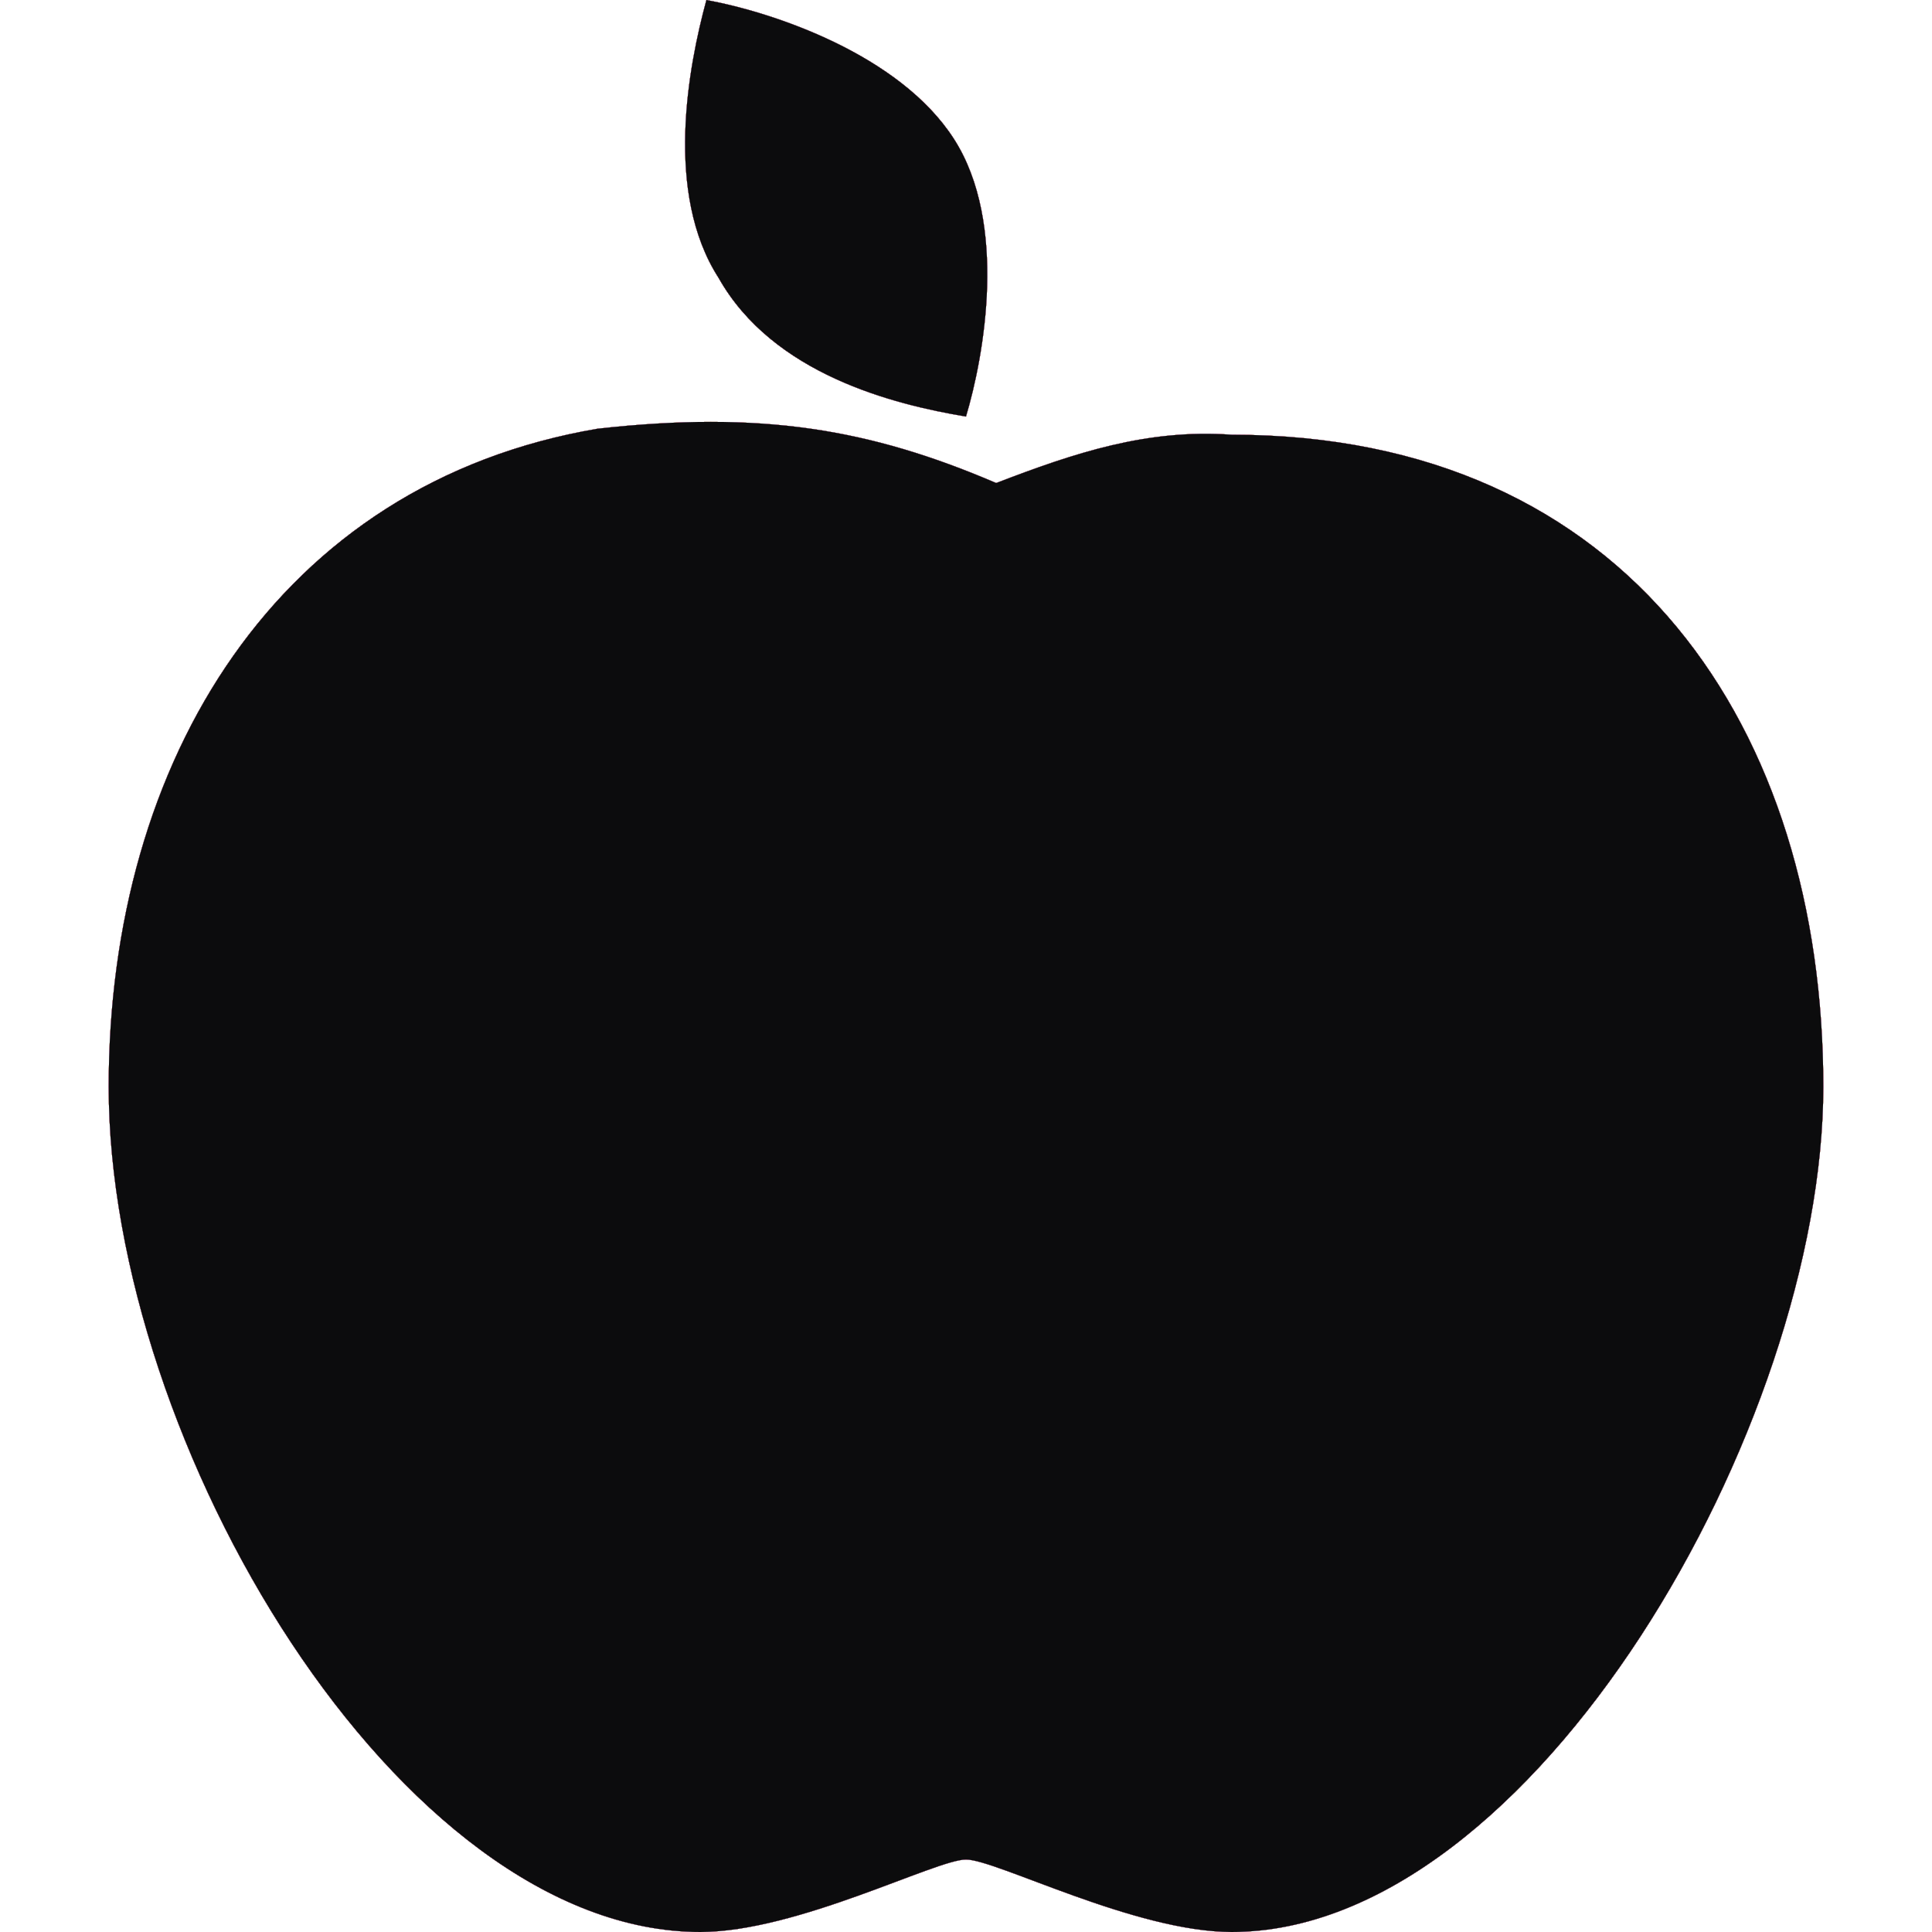
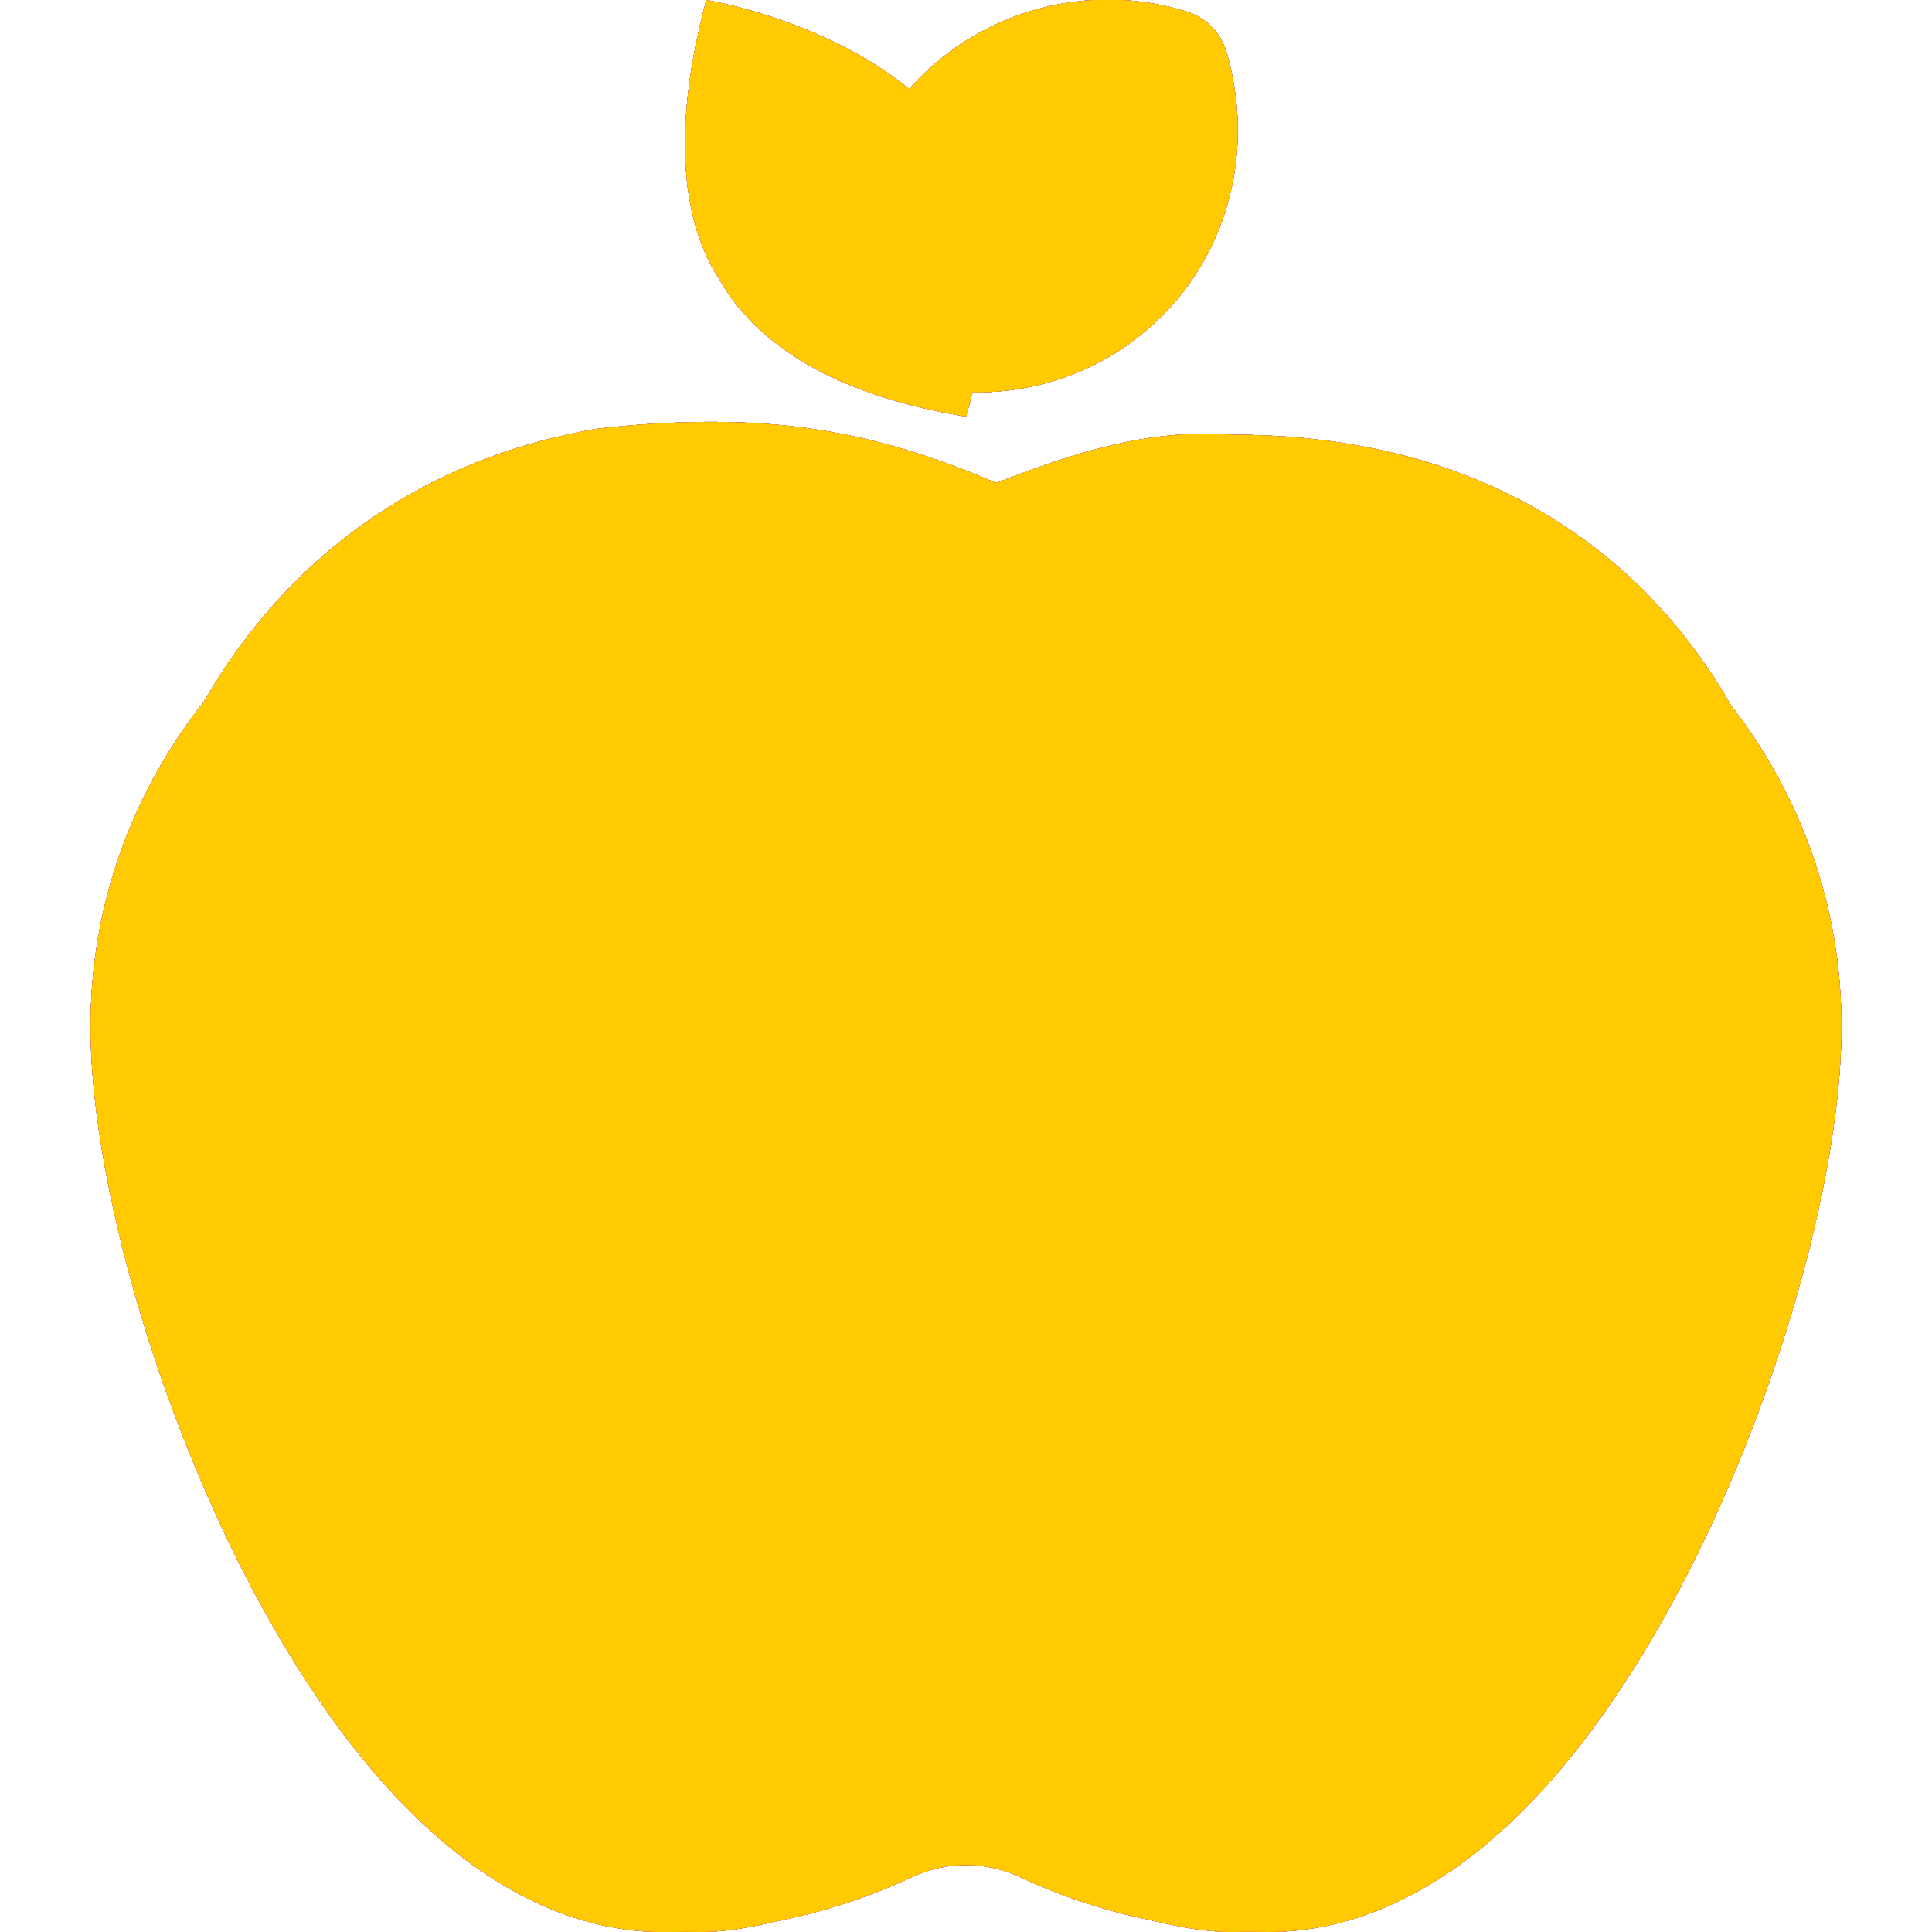
- <svg xmlns="http://www.w3.org/2000/svg" width="32" height="32" viewBox="0 0 32 32">
+ <svg xmlns="http://www.w3.org/2000/svg" width="32" height="32" viewBox="0 0 16 16">
  <style>
  g:not(:target) {
    display: none;
  }
</style>
-   <symbol id="icon">
-     <path d="M16.5,8c-2.1-0.9-3.9-1.2-6.6-0.9C4.6,8,1.8,12.6,1.8,18c0,5.9,4.8,14,9.8,14c1.6,0,3.9-1.2,4.4-1.2  c0.5,0,2.8,1.2,4.4,1.2c5,0,9.8-8.4,9.8-14c0-5.9-3.2-10.8-9.8-10.8C19,7.1,17.8,7.5,16.5,8z M11.7,0c1.1,0.2,3.2,0.9,4.1,2.3  c0.9,1.4,0.5,3.6,0.2,4.6c-1.2-0.2-3.2-0.7-4.1-2.3C11,3.2,11.4,1.1,11.7,0L11.7,0z" />
+   <symbol id="icon-nova">
+     <path fill-rule="evenodd" d="M10.5 4c2.577 0 4.75 1.97 4.75 4.5 0 1.188-.494 2.993-1.253 4.49-.383.757-.858 1.484-1.414 2.032-.55.542-1.256.978-2.083.978a4.85 4.85 0 0 1-2.062-.459 1.05 1.05 0 0 0-.876 0 4.85 4.85 0 0 1-2.062.46c-.827 0-1.532-.437-2.083-.98-.556-.547-1.03-1.274-1.414-2.03C1.244 11.493.75 9.688.75 8.5.75 5.97 2.923 4 5.5 4c.569 0 1.111.097 1.614.275l.219.067a2.63 2.63 0 0 0 1.553-.067l.19-.063A4.8 4.8 0 0 1 10.5 4m0 1.5c-.395 0-.769.069-1.115.19a4.14 4.14 0 0 1-2.769 0A3.3 3.3 0 0 0 5.5 5.5c-1.841 0-3.25 1.389-3.25 3 0 .884.402 2.454 1.09 3.813.341.672.728 1.245 1.129 1.64.406.4.754.547 1.031.547.514 0 .996-.116 1.427-.317l.128-.056a2.55 2.55 0 0 1 2.02.056c.43.201.91.317 1.425.317.277 0 .625-.148 1.031-.547.4-.395.788-.968 1.128-1.64.689-1.359 1.09-2.929 1.091-3.813 0-1.611-1.409-3-3.25-3" clip-rule="evenodd" />
+     <path d="M7.63.631A2.2 2.2 0 0 1 9.827.096a.5.5 0 0 1 .328.328c.234.792.032 1.628-.535 2.195s-1.403.769-2.195.535a.5.5 0 0 1-.328-.328A2.2 2.2 0 0 1 7.63.63" />
  </symbol>
-   <g id="blue" fill="#37adff">
-     <use href="#icon" />
+   <symbol id="icon-proton">
+     <path d="M8.25,4c-1.05-0.45-1.95-0.6-3.3-0.45C2.3,4,0.9,6.3,0.9,9c0,2.95,2.4,7,4.9,7c0.8,0,1.95-0.6,2.2-0.6  c0.25,0,1.4,0.6,2.2,0.6c2.5,0,4.9-4.2,4.9-7c0-2.95-1.6-5.4-4.9-5.4C9.5,3.55,8.9,3.75,8.25,4z M5.85,0c0.55,0.1,1.6,0.45,2.05,1.15  c0.45,0.7,0.25,1.8,0.1,2.3c-0.6-0.1-1.6-0.35-2.05-1.15C5.5,1.6,5.7,0.55,5.85,0L5.85,0z" />
+   </symbol>
+   <g id="blue-nova" fill="#37adff">
+     <use href="#icon-nova" />
  </g>
-   <g id="turquoise" fill="#00c79a">
-     <use href="#icon" />
+   <g id="blue-proton" fill="#37adff">
+     <use href="#icon-proton" />
  </g>
-   <g id="green" fill="#51cd00">
-     <use href="#icon" />
+   <g id="cyan-nova" fill="#00c79a">
+     <use href="#icon-nova" />
  </g>
-   <g id="yellow" fill="#ffcb00">
-     <use href="#icon" />
+   <g id="cyan-proton" fill="#00c79a">
+     <use href="#icon-proton" />
  </g>
-   <g id="orange" fill="#ff9f00">
-     <use href="#icon" />
+   <g id="gray-dark-nova" fill="#F9F9FA">
+     <use href="#icon-nova" />
  </g>
-   <g id="red" fill="#ff613d">
-     <use href="#icon" />
+   <g id="gray-dark-proton" fill="#F9F9FA">
+     <use href="#icon-proton" />
  </g>
-   <g id="pink" fill="#ff4bda">
-     <use href="#icon" />
+   <g id="gray-light-nova" fill="#0C0C0D">
+     <use href="#icon-nova" />
  </g>
-   <g id="purple" fill="#af51f5">
-     <use href="#icon" />
+   <g id="gray-light-proton" fill="#0C0C0D">
+     <use href="#icon-proton" />
  </g>
-   <g id="toolbar-dark" fill="#F9F9FA">
-     <use href="#icon" />
+   <g id="green-nova" fill="#51cd00">
+     <use href="#icon-nova" />
  </g>
-   <g id="toolbar-light" fill="#0C0C0D">
-     <use href="#icon" />
+   <g id="green-proton" fill="#51cd00">
+     <use href="#icon-proton" />
+   </g>
+   <g id="orange-nova" fill="#ff9f00">
+     <use href="#icon-nova" />
+   </g>
+   <g id="orange-proton" fill="#ff9f00">
+     <use href="#icon-proton" />
+   </g>
+   <g id="pink-nova" fill="#ff4bda">
+     <use href="#icon-nova" />
+   </g>
+   <g id="pink-proton" fill="#ff4bda">
+     <use href="#icon-proton" />
+   </g>
+   <g id="purple-nova" fill="#af51f5">
+     <use href="#icon-nova" />
+   </g>
+   <g id="purple-proton" fill="#af51f5">
+     <use href="#icon-proton" />
+   </g>
+   <g id="red-nova" fill="#ff613d">
+     <use href="#icon-nova" />
+   </g>
+   <g id="red-proton" fill="#ff613d">
+     <use href="#icon-proton" />
+   </g>
+   <g id="yellow-nova" fill="#ffcb00">
+     <use href="#icon-nova" />
+   </g>
+   <g id="yellow-proton" fill="#ffcb00">
+     <use href="#icon-proton" />
  </g>
</svg>
